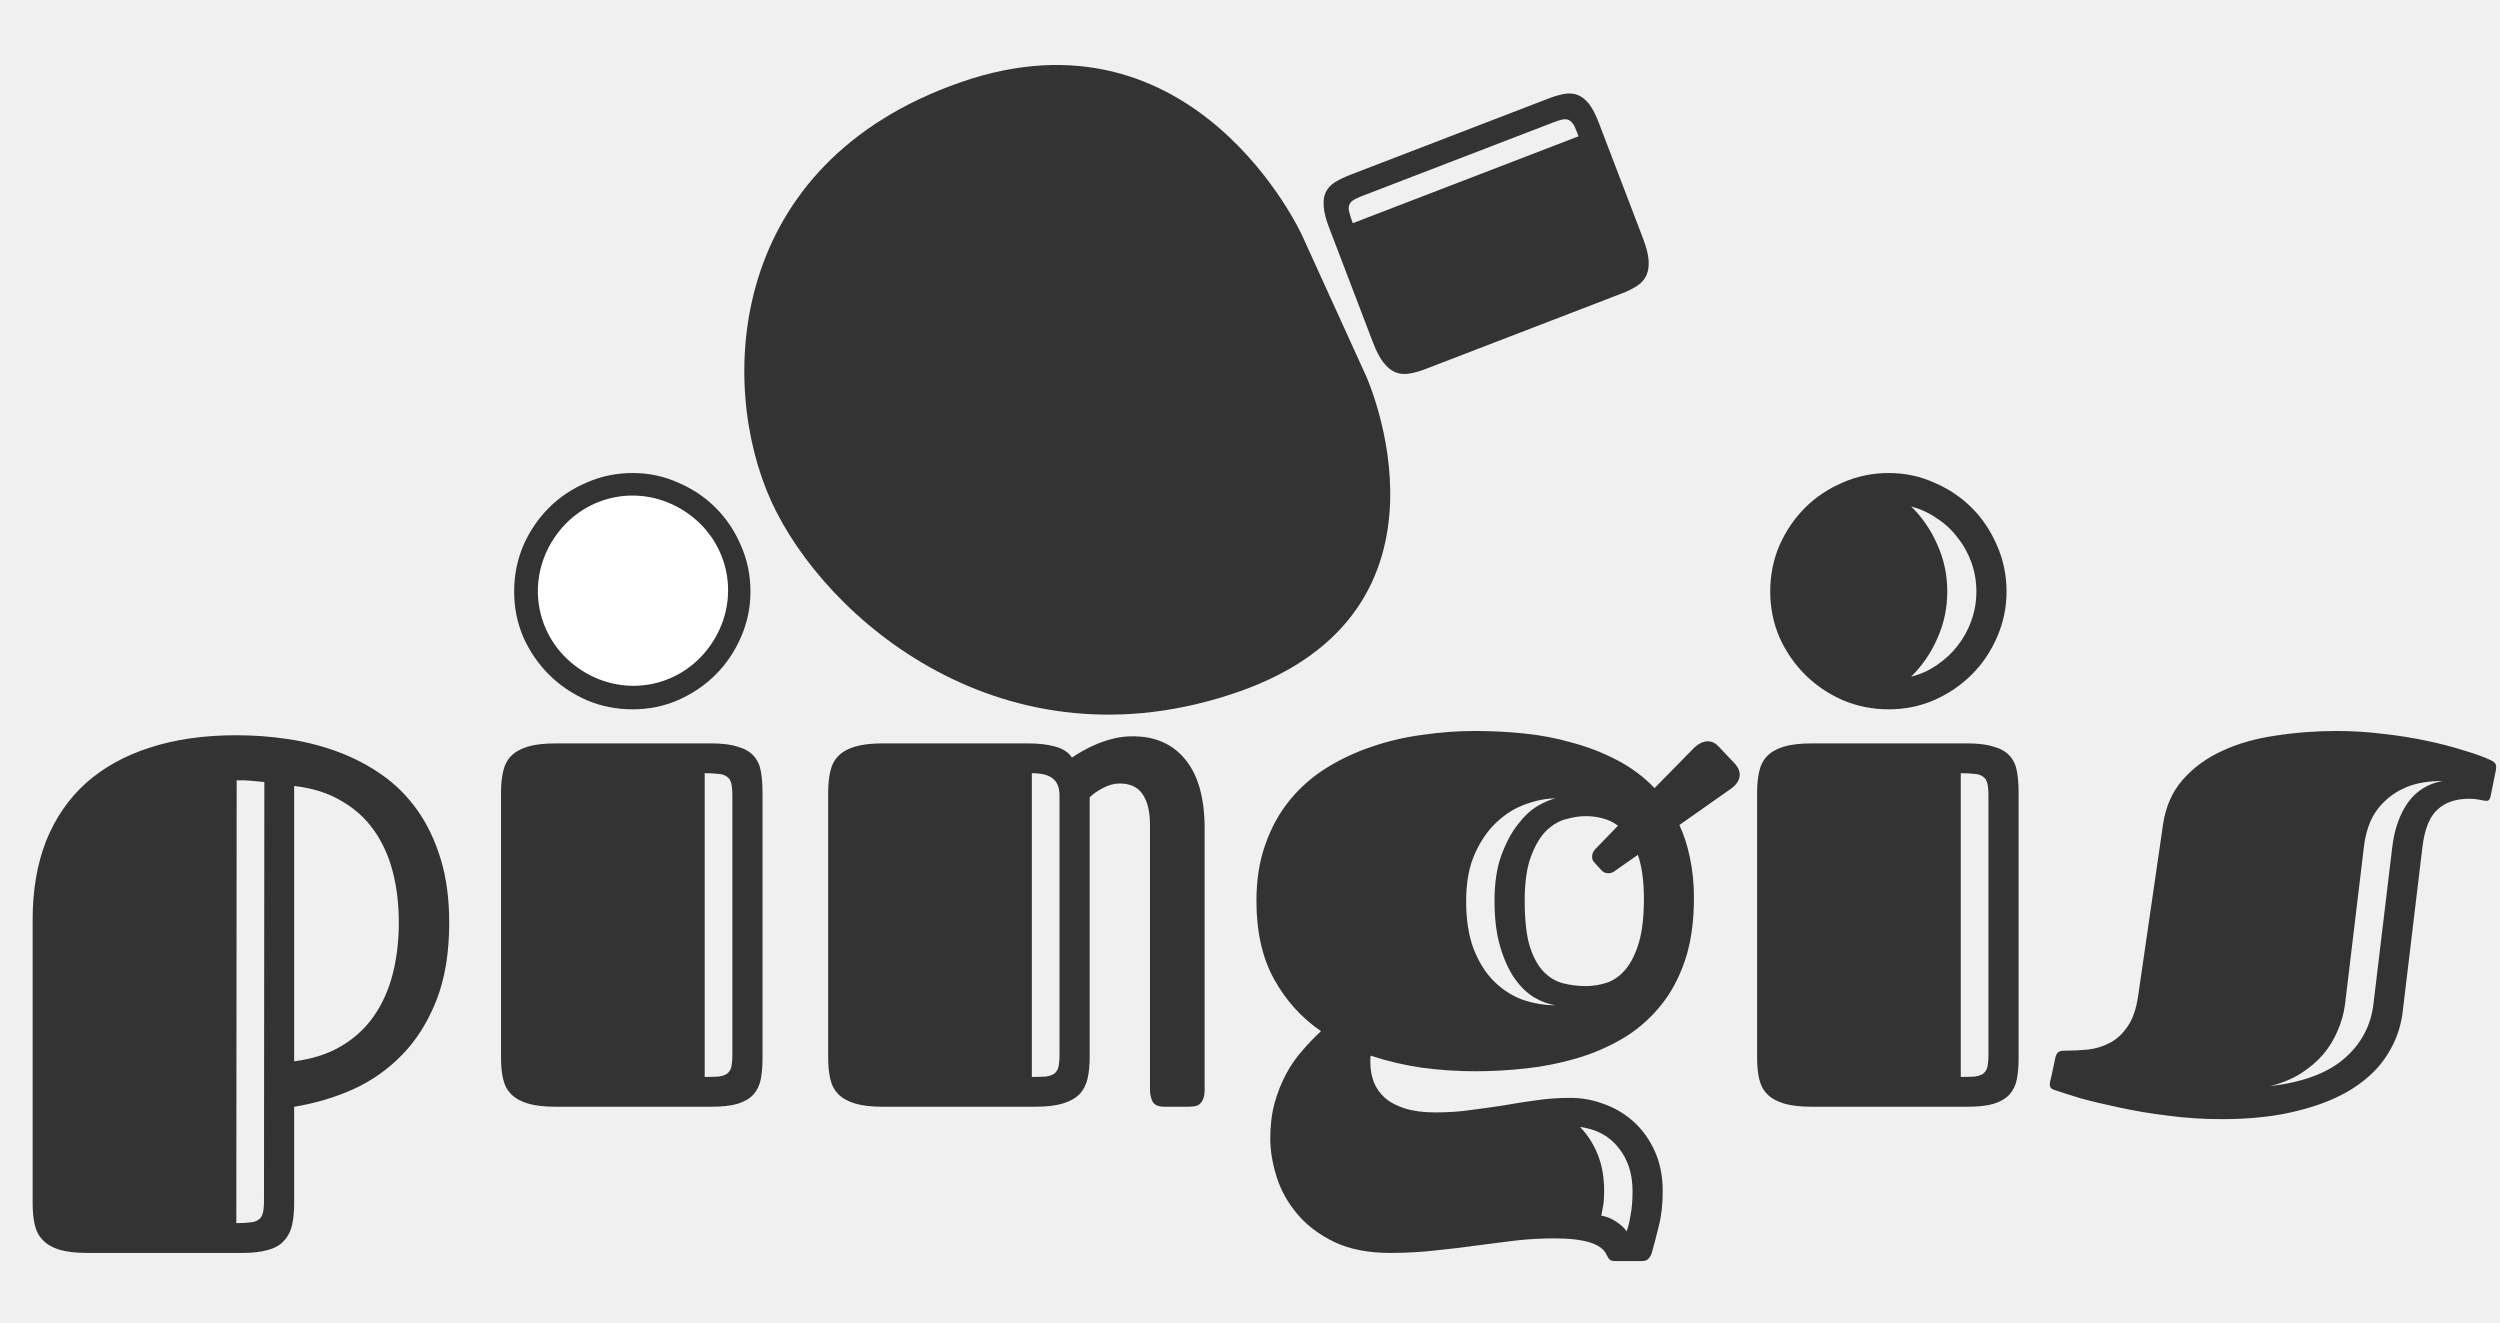
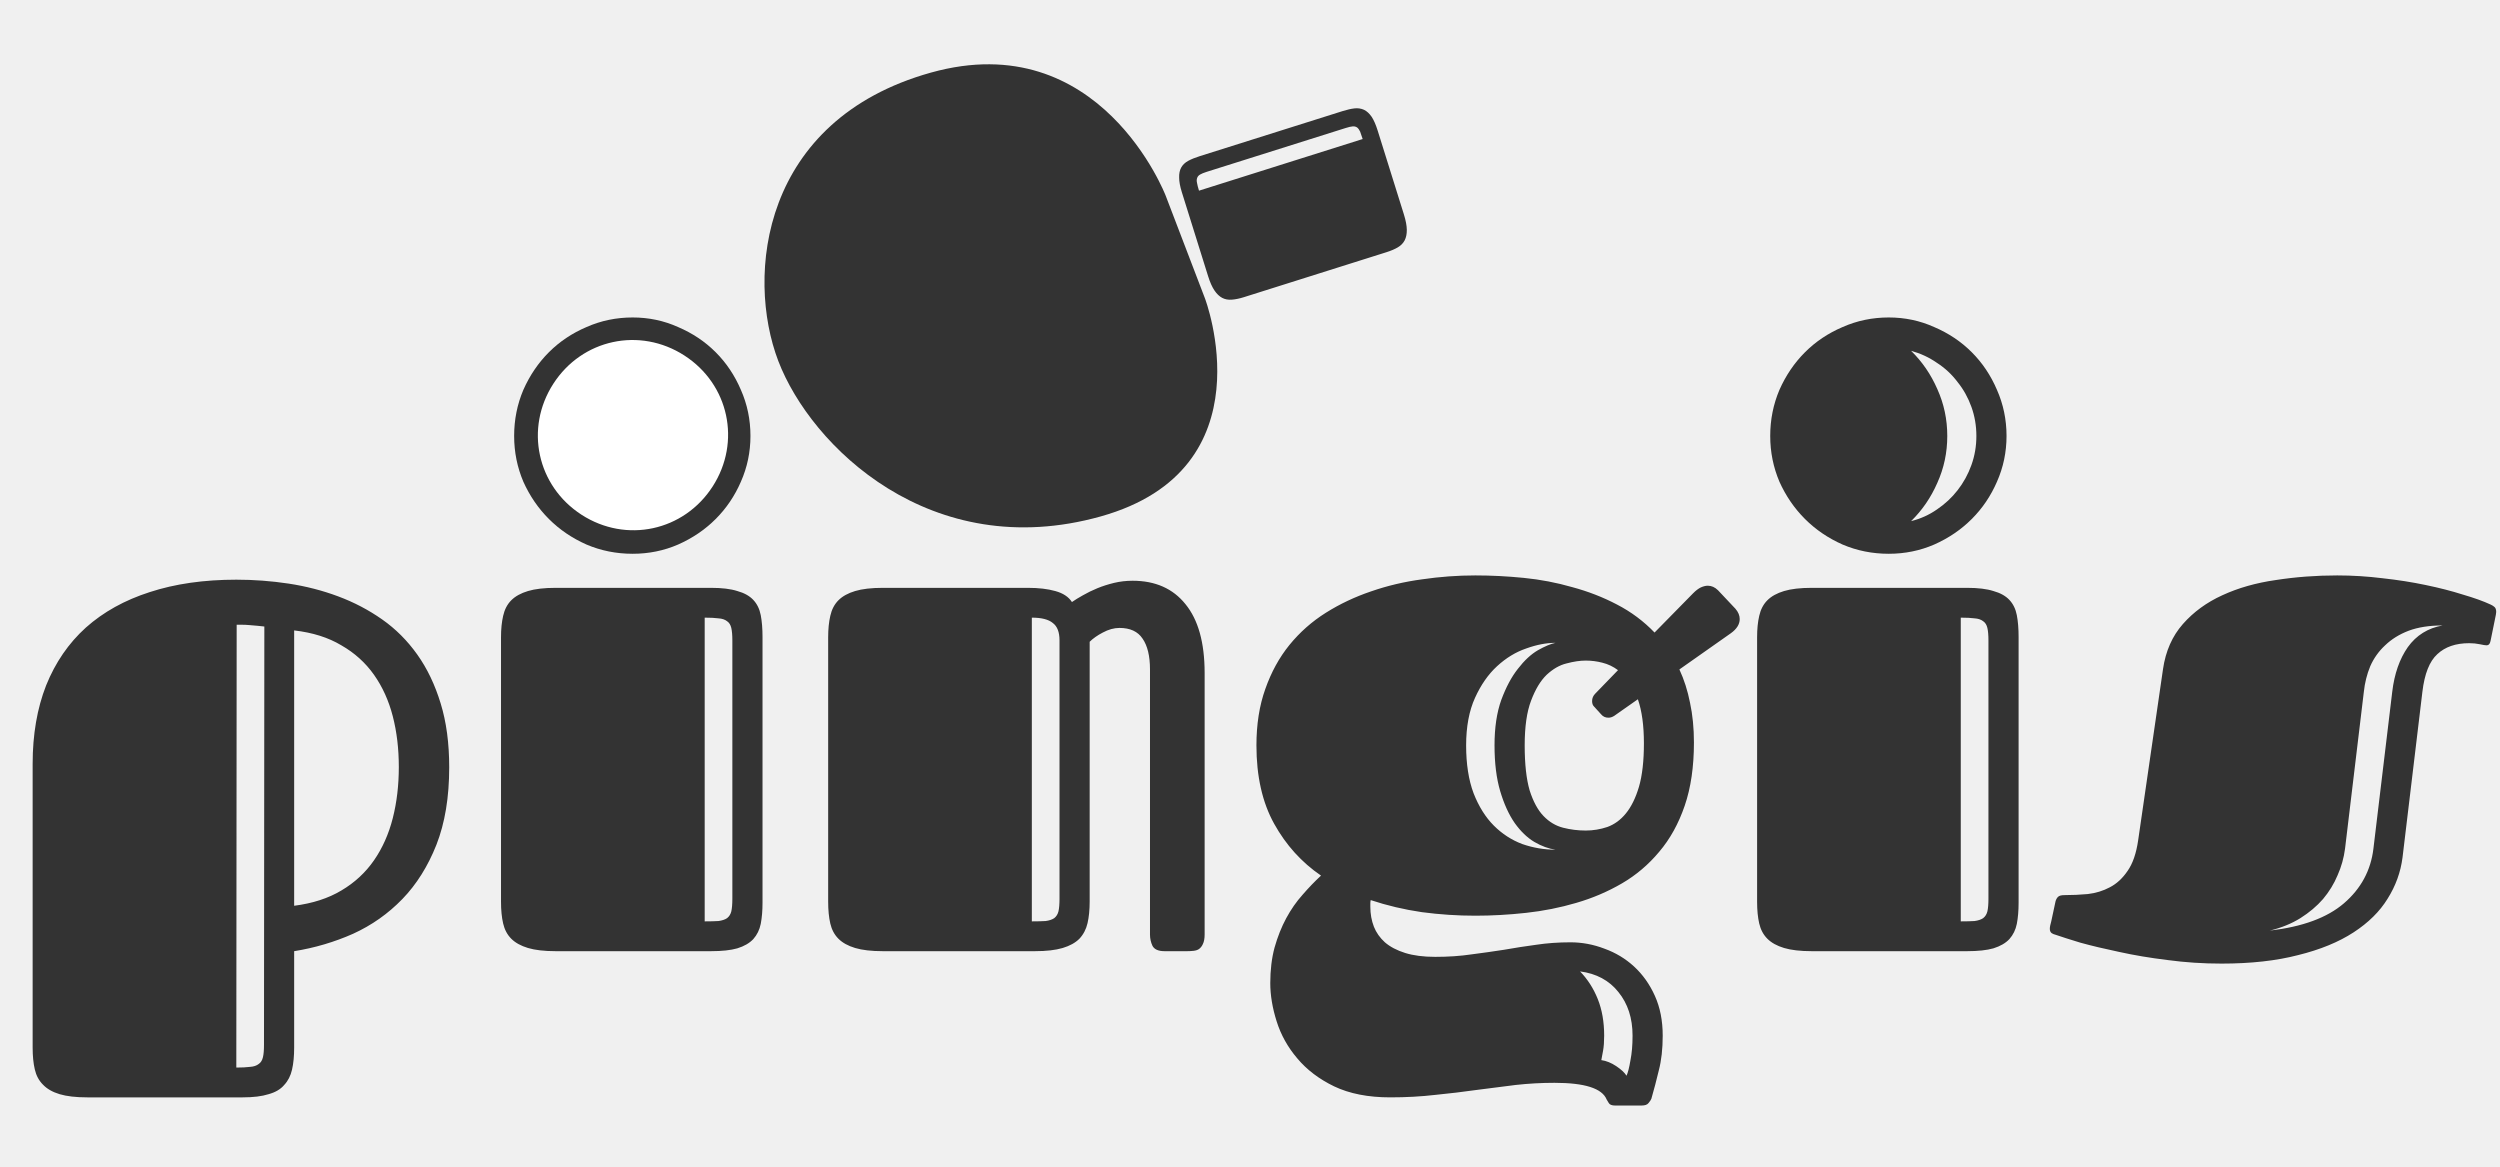
- <svg xmlns="http://www.w3.org/2000/svg" width="225" height="119" viewBox="0 0 225 119" fill="none">
-   <path d="M122.94 33.824L117.176 21.162C117.176 21.162 107.568 0.059 86.466 7.4C65.364 14.741 64.609 34.559 69.413 45.111C74.217 55.663 90.343 69.609 111.446 62.268C132.548 54.927 122.94 33.824 122.94 33.824Z" fill="#333333" />
-   <path d="M21.268 66.171C22.844 66.171 24.408 66.288 25.963 66.522C27.517 66.757 29.007 67.14 30.433 67.672C31.86 68.204 33.18 68.896 34.393 69.748C35.607 70.599 36.661 71.653 37.555 72.909C38.449 74.165 39.151 75.634 39.662 77.316C40.173 78.977 40.429 80.893 40.429 83.064C40.429 85.747 40.046 88.067 39.279 90.026C38.513 91.963 37.491 93.592 36.214 94.912C34.936 96.232 33.456 97.275 31.775 98.041C30.093 98.787 28.326 99.308 26.474 99.606V108.292C26.474 109.059 26.41 109.719 26.282 110.272C26.154 110.826 25.92 111.284 25.579 111.645C25.26 112.029 24.792 112.305 24.174 112.476C23.578 112.667 22.801 112.763 21.843 112.763H7.856C6.834 112.763 6.004 112.667 5.365 112.476C4.726 112.284 4.226 111.997 3.864 111.613C3.502 111.252 3.257 110.794 3.13 110.24C3.002 109.687 2.938 109.037 2.938 108.292V82.745C2.938 80.105 3.342 77.752 4.151 75.687C4.982 73.622 6.174 71.887 7.728 70.482C9.304 69.077 11.22 68.013 13.476 67.289C15.754 66.544 18.352 66.171 21.268 66.171ZM35.894 83.032C35.894 81.393 35.713 79.871 35.351 78.466C34.989 77.061 34.425 75.815 33.659 74.729C32.892 73.644 31.913 72.76 30.721 72.079C29.55 71.376 28.134 70.929 26.474 70.738V95.519C28.134 95.306 29.55 94.848 30.721 94.145C31.913 93.443 32.892 92.538 33.659 91.431C34.425 90.324 34.989 89.057 35.351 87.631C35.713 86.204 35.894 84.672 35.894 83.032ZM23.791 70.386C23.621 70.365 23.419 70.344 23.184 70.323C22.95 70.301 22.705 70.28 22.45 70.259C22.216 70.237 21.992 70.227 21.779 70.227C21.566 70.227 21.407 70.227 21.3 70.227L21.268 110.081C21.779 110.081 22.194 110.059 22.514 110.017C22.833 109.995 23.088 109.91 23.28 109.761C23.472 109.634 23.599 109.431 23.663 109.155C23.727 108.899 23.759 108.527 23.759 108.037L23.791 70.386ZM45.091 71.344C45.091 70.621 45.155 69.982 45.283 69.428C45.411 68.853 45.655 68.385 46.017 68.023C46.379 67.661 46.88 67.385 47.518 67.193C48.157 67.001 48.987 66.906 50.009 66.906H63.996C64.976 66.906 65.763 67.001 66.359 67.193C66.977 67.363 67.456 67.629 67.796 67.991C68.137 68.353 68.361 68.811 68.467 69.364C68.574 69.918 68.627 70.578 68.627 71.344V95.231C68.627 95.955 68.574 96.594 68.467 97.147C68.361 97.68 68.137 98.137 67.796 98.52C67.456 98.882 66.977 99.159 66.359 99.351C65.763 99.521 64.976 99.606 63.996 99.606H50.009C48.987 99.606 48.157 99.51 47.518 99.319C46.88 99.127 46.379 98.85 46.017 98.489C45.655 98.127 45.411 97.669 45.283 97.115C45.155 96.562 45.091 95.912 45.091 95.167V71.344ZM46.273 53.238C46.273 51.769 46.55 50.385 47.103 49.086C47.678 47.788 48.444 46.659 49.402 45.701C50.36 44.743 51.489 43.987 52.787 43.434C54.086 42.859 55.47 42.572 56.939 42.572C58.386 42.572 59.749 42.859 61.026 43.434C62.325 43.987 63.453 44.743 64.412 45.701C65.37 46.659 66.125 47.788 66.679 49.086C67.254 50.385 67.541 51.769 67.541 53.238C67.541 54.685 67.254 56.059 66.679 57.357C66.125 58.635 65.37 59.752 64.412 60.71C63.453 61.668 62.325 62.435 61.026 63.01C59.749 63.563 58.386 63.84 56.939 63.84C55.47 63.84 54.086 63.563 52.787 63.01C51.489 62.435 50.36 61.668 49.402 60.71C48.444 59.752 47.678 58.635 47.103 57.357C46.55 56.059 46.273 54.685 46.273 53.238ZM65.912 71.632C65.912 71.163 65.88 70.791 65.817 70.514C65.753 70.237 65.625 70.035 65.433 69.907C65.242 69.758 64.986 69.673 64.667 69.652C64.348 69.609 63.932 69.588 63.422 69.588V96.924C63.932 96.924 64.348 96.913 64.667 96.892C64.986 96.849 65.242 96.764 65.433 96.636C65.625 96.487 65.753 96.285 65.817 96.03C65.88 95.753 65.912 95.37 65.912 94.88V71.632ZM62.208 53.238C62.208 54.728 61.91 56.133 61.314 57.453C60.739 58.773 59.951 59.922 58.951 60.902C59.802 60.689 60.579 60.338 61.282 59.848C62.006 59.358 62.623 58.783 63.134 58.124C63.666 57.442 64.082 56.687 64.379 55.856C64.678 55.026 64.827 54.153 64.827 53.238C64.827 52.322 64.678 51.449 64.379 50.619C64.082 49.789 63.666 49.044 63.134 48.384C62.623 47.702 62.006 47.127 61.282 46.659C60.579 46.169 59.802 45.808 58.951 45.573C59.951 46.553 60.739 47.702 61.314 49.022C61.91 50.342 62.208 51.747 62.208 53.238ZM74.535 71.344C74.535 70.621 74.599 69.982 74.726 69.428C74.854 68.853 75.099 68.385 75.461 68.023C75.823 67.661 76.323 67.385 76.962 67.193C77.6 67.001 78.431 66.906 79.453 66.906H92.514C93.472 66.906 94.291 67.001 94.973 67.193C95.675 67.385 96.175 67.715 96.474 68.183C96.75 67.991 97.08 67.789 97.463 67.576C97.868 67.342 98.304 67.129 98.773 66.937C99.241 66.746 99.741 66.586 100.274 66.458C100.806 66.331 101.359 66.267 101.934 66.267C103.978 66.267 105.564 66.969 106.692 68.374C107.842 69.78 108.417 71.845 108.417 74.57V98.105C108.417 98.467 108.364 98.755 108.257 98.968C108.172 99.159 108.055 99.308 107.906 99.415C107.778 99.5 107.619 99.553 107.427 99.574C107.235 99.596 107.044 99.606 106.852 99.606H104.808C104.255 99.606 103.893 99.447 103.723 99.127C103.574 98.808 103.499 98.467 103.499 98.105V74.25C103.499 73.037 103.275 72.111 102.828 71.472C102.403 70.833 101.711 70.514 100.753 70.514C100.263 70.514 99.763 70.653 99.252 70.929C98.762 71.185 98.368 71.462 98.07 71.76V95.135C98.07 95.88 98.006 96.53 97.879 97.083C97.751 97.637 97.506 98.105 97.144 98.489C96.782 98.85 96.282 99.127 95.643 99.319C95.004 99.51 94.174 99.606 93.152 99.606H79.453C78.431 99.606 77.6 99.51 76.962 99.319C76.323 99.127 75.823 98.85 75.461 98.489C75.099 98.127 74.854 97.669 74.726 97.115C74.599 96.562 74.535 95.912 74.535 95.167V71.344ZM95.356 71.632C95.356 70.887 95.153 70.365 94.749 70.067C94.366 69.748 93.738 69.588 92.865 69.588V96.924C93.376 96.924 93.791 96.913 94.11 96.892C94.43 96.849 94.685 96.764 94.877 96.636C95.068 96.487 95.196 96.285 95.26 96.03C95.324 95.753 95.356 95.37 95.356 94.88V71.632ZM132.783 96.413C131.165 96.413 129.557 96.306 127.961 96.093C126.364 95.859 124.831 95.497 123.362 95.008C123.341 95.114 123.33 95.221 123.33 95.327C123.33 95.412 123.33 95.508 123.33 95.614C123.33 96.253 123.437 96.849 123.65 97.403C123.862 97.935 124.192 98.403 124.64 98.808C125.108 99.212 125.715 99.532 126.46 99.766C127.205 100 128.11 100.117 129.174 100.117C130.345 100.117 131.431 100.043 132.431 99.894C133.432 99.766 134.411 99.627 135.369 99.478C136.327 99.308 137.285 99.159 138.244 99.031C139.223 98.882 140.255 98.808 141.341 98.808C142.384 98.808 143.406 98.999 144.407 99.383C145.407 99.745 146.291 100.277 147.057 100.979C147.845 101.703 148.473 102.587 148.941 103.63C149.41 104.673 149.644 105.865 149.644 107.207C149.644 108.399 149.527 109.442 149.293 110.336C149.08 111.23 148.856 112.082 148.622 112.891C148.58 112.997 148.494 113.125 148.367 113.274C148.26 113.423 148.047 113.498 147.728 113.498H145.365C145.067 113.498 144.875 113.423 144.79 113.274C144.705 113.146 144.641 113.04 144.598 112.955C144.194 111.954 142.629 111.454 139.904 111.454C138.733 111.454 137.573 111.518 136.423 111.645C135.274 111.794 134.103 111.943 132.91 112.093C131.718 112.263 130.473 112.412 129.174 112.54C127.897 112.689 126.545 112.763 125.119 112.763C123.139 112.763 121.457 112.433 120.073 111.773C118.71 111.113 117.603 110.272 116.752 109.25C115.9 108.25 115.283 107.143 114.9 105.929C114.516 104.716 114.325 103.566 114.325 102.48C114.325 101.309 114.452 100.245 114.708 99.287C114.985 98.308 115.336 97.424 115.762 96.636C116.188 95.849 116.677 95.146 117.231 94.529C117.784 93.89 118.338 93.315 118.891 92.804C117.146 91.612 115.74 90.058 114.676 88.142C113.612 86.226 113.079 83.873 113.079 81.084C113.079 79.189 113.345 77.497 113.878 76.007C114.41 74.495 115.134 73.175 116.049 72.047C116.986 70.897 118.082 69.929 119.338 69.141C120.594 68.353 121.946 67.715 123.394 67.225C124.863 66.714 126.396 66.352 127.993 66.139C129.589 65.905 131.186 65.788 132.783 65.788C134.209 65.788 135.667 65.862 137.158 66.011C138.648 66.16 140.096 66.437 141.501 66.842C142.927 67.225 144.268 67.746 145.525 68.406C146.802 69.066 147.93 69.907 148.91 70.929L152.39 67.385C152.625 67.15 152.848 66.98 153.061 66.874C153.295 66.767 153.508 66.714 153.7 66.714C154.04 66.714 154.349 66.852 154.626 67.129L156.191 68.79C156.446 69.088 156.574 69.396 156.574 69.716C156.574 70.184 156.308 70.61 155.775 70.993L151.145 74.25C151.571 75.166 151.89 76.166 152.103 77.252C152.337 78.338 152.454 79.53 152.454 80.829C152.454 83 152.178 84.895 151.624 86.513C151.07 88.131 150.304 89.515 149.325 90.665C148.367 91.814 147.249 92.762 145.972 93.507C144.694 94.252 143.321 94.837 141.852 95.263C140.404 95.689 138.903 95.987 137.349 96.157C135.795 96.328 134.273 96.413 132.783 96.413ZM143.449 77.572C143.342 77.465 143.289 77.305 143.289 77.093C143.289 76.837 143.385 76.614 143.577 76.422L145.62 74.314C145.195 73.995 144.726 73.771 144.215 73.644C143.726 73.516 143.225 73.452 142.714 73.452C142.203 73.452 141.629 73.537 140.99 73.707C140.372 73.856 139.776 74.197 139.202 74.729C138.648 75.262 138.18 76.039 137.796 77.061C137.413 78.061 137.222 79.402 137.222 81.084C137.222 82.766 137.371 84.118 137.669 85.14C137.988 86.141 138.403 86.907 138.914 87.439C139.425 87.972 140.011 88.323 140.671 88.493C141.33 88.663 142.012 88.749 142.714 88.749C143.374 88.749 144.024 88.642 144.662 88.429C145.301 88.195 145.855 87.79 146.323 87.216C146.813 86.62 147.206 85.821 147.504 84.821C147.803 83.799 147.952 82.489 147.952 80.893C147.952 79.296 147.771 77.976 147.409 76.933L145.269 78.434C145.099 78.54 144.928 78.593 144.758 78.593C144.481 78.593 144.258 78.487 144.087 78.274L143.449 77.572ZM140 90.473C139.383 90.388 138.744 90.154 138.084 89.77C137.445 89.387 136.86 88.823 136.327 88.078C135.795 87.311 135.359 86.353 135.018 85.204C134.678 84.054 134.507 82.681 134.507 81.084C134.507 79.488 134.709 78.125 135.114 76.997C135.54 75.847 136.04 74.91 136.615 74.186C137.19 73.441 137.786 72.888 138.403 72.526C139.042 72.164 139.574 71.941 140 71.855C139.17 71.855 138.286 72.026 137.349 72.366C136.413 72.686 135.54 73.218 134.731 73.963C133.943 74.687 133.283 75.634 132.751 76.805C132.219 77.976 131.952 79.402 131.952 81.084C131.952 82.766 132.176 84.203 132.623 85.395C133.091 86.588 133.698 87.556 134.443 88.302C135.188 89.047 136.04 89.6 136.998 89.962C137.977 90.303 138.978 90.473 140 90.473ZM142.203 101.426C142.885 102.129 143.417 102.959 143.8 103.917C144.183 104.875 144.375 105.972 144.375 107.207C144.375 107.739 144.343 108.186 144.279 108.548C144.215 108.91 144.162 109.197 144.119 109.41C144.567 109.474 145.014 109.655 145.461 109.953C145.908 110.251 146.216 110.538 146.387 110.815C146.514 110.538 146.632 110.081 146.738 109.442C146.866 108.803 146.93 108.058 146.93 107.207C146.93 105.631 146.504 104.322 145.652 103.279C144.822 102.235 143.672 101.618 142.203 101.426ZM158.139 71.344C158.139 70.621 158.202 69.982 158.33 69.428C158.458 68.853 158.703 68.385 159.065 68.023C159.427 67.661 159.927 67.385 160.566 67.193C161.204 67.001 162.035 66.906 163.056 66.906H177.044C178.023 66.906 178.811 67.001 179.407 67.193C180.024 67.363 180.503 67.629 180.844 67.991C181.184 68.353 181.408 68.811 181.514 69.364C181.621 69.918 181.674 70.578 181.674 71.344V95.231C181.674 95.955 181.621 96.594 181.514 97.147C181.408 97.68 181.184 98.137 180.844 98.52C180.503 98.882 180.024 99.159 179.407 99.351C178.811 99.521 178.023 99.606 177.044 99.606H163.056C162.035 99.606 161.204 99.51 160.566 99.319C159.927 99.127 159.427 98.85 159.065 98.489C158.703 98.127 158.458 97.669 158.33 97.115C158.202 96.562 158.139 95.912 158.139 95.167V71.344ZM159.32 53.238C159.32 51.769 159.597 50.385 160.15 49.086C160.725 47.788 161.492 46.659 162.45 45.701C163.408 44.743 164.536 43.987 165.835 43.434C167.133 42.859 168.517 42.572 169.986 42.572C171.434 42.572 172.796 42.859 174.074 43.434C175.372 43.987 176.501 44.743 177.459 45.701C178.417 46.659 179.173 47.788 179.726 49.086C180.301 50.385 180.588 51.769 180.588 53.238C180.588 54.685 180.301 56.059 179.726 57.357C179.173 58.635 178.417 59.752 177.459 60.71C176.501 61.668 175.372 62.435 174.074 63.01C172.796 63.563 171.434 63.84 169.986 63.84C168.517 63.84 167.133 63.563 165.835 63.01C164.536 62.435 163.408 61.668 162.45 60.71C161.492 59.752 160.725 58.635 160.15 57.357C159.597 56.059 159.32 54.685 159.32 53.238ZM178.96 71.632C178.96 71.163 178.928 70.791 178.864 70.514C178.8 70.237 178.672 70.035 178.481 69.907C178.289 69.758 178.034 69.673 177.714 69.652C177.395 69.609 176.98 69.588 176.469 69.588V96.924C176.98 96.924 177.395 96.913 177.714 96.892C178.034 96.849 178.289 96.764 178.481 96.636C178.672 96.487 178.8 96.285 178.864 96.03C178.928 95.753 178.96 95.37 178.96 94.88V71.632ZM175.255 53.238C175.255 54.728 174.957 56.133 174.361 57.453C173.786 58.773 172.999 59.922 171.998 60.902C172.85 60.689 173.627 60.338 174.329 59.848C175.053 59.358 175.67 58.783 176.181 58.124C176.714 57.442 177.129 56.687 177.427 55.856C177.725 55.026 177.874 54.153 177.874 53.238C177.874 52.322 177.725 51.449 177.427 50.619C177.129 49.789 176.714 49.044 176.181 48.384C175.67 47.702 175.053 47.127 174.329 46.659C173.627 46.169 172.85 45.808 171.998 45.573C172.999 46.553 173.786 47.702 174.361 49.022C174.957 50.342 175.255 51.747 175.255 53.238ZM210.351 65.788C211.714 65.788 213.076 65.873 214.439 66.043C215.801 66.192 217.089 66.394 218.303 66.65C219.538 66.906 220.655 67.193 221.656 67.512C222.678 67.81 223.508 68.108 224.147 68.406C224.253 68.449 224.36 68.513 224.466 68.598C224.594 68.683 224.658 68.843 224.658 69.077C224.658 69.141 224.647 69.226 224.626 69.332C224.604 69.439 224.583 69.545 224.562 69.652L224.179 71.536C224.136 71.791 224.072 71.951 223.987 72.015C223.923 72.058 223.859 72.079 223.795 72.079C223.689 72.079 223.487 72.047 223.189 71.983C222.891 71.919 222.571 71.887 222.231 71.887C221.017 71.887 220.059 72.217 219.357 72.877C218.654 73.516 218.207 74.644 218.015 76.262L216.227 91.176C216.057 92.496 215.61 93.73 214.886 94.88C214.183 96.03 213.161 97.041 211.82 97.914C210.479 98.787 208.818 99.468 206.838 99.957C204.88 100.468 202.58 100.724 199.941 100.724C198.28 100.724 196.662 100.617 195.087 100.405C193.511 100.213 192.053 99.968 190.712 99.67C189.392 99.393 188.231 99.117 187.231 98.84C186.251 98.542 185.517 98.308 185.027 98.137C184.857 98.095 184.729 98.041 184.644 97.978C184.538 97.892 184.484 97.765 184.484 97.594C184.484 97.509 184.495 97.413 184.516 97.307C184.538 97.201 184.57 97.073 184.612 96.924L184.995 95.135C185.038 94.965 185.112 94.827 185.219 94.72C185.325 94.614 185.517 94.561 185.794 94.561C186.496 94.561 187.199 94.529 187.901 94.465C188.625 94.38 189.285 94.177 189.881 93.858C190.499 93.539 191.031 93.049 191.478 92.389C191.946 91.729 192.266 90.803 192.436 89.611L194.671 74.218C194.906 72.6 195.502 71.249 196.46 70.163C197.418 69.077 198.599 68.215 200.004 67.576C201.431 66.916 203.038 66.458 204.826 66.203C206.615 65.926 208.456 65.788 210.351 65.788ZM204.284 97.754C207.222 97.413 209.446 96.594 210.958 95.295C212.491 93.975 213.374 92.336 213.608 90.377L215.301 76.262C215.493 74.644 215.961 73.303 216.706 72.239C217.472 71.174 218.516 70.525 219.836 70.29C218.643 70.29 217.621 70.45 216.77 70.769C215.94 71.089 215.237 71.525 214.662 72.079C214.087 72.611 213.64 73.239 213.321 73.963C213.023 74.687 212.831 75.453 212.746 76.262L211.054 90.377C210.947 91.207 210.724 92.006 210.383 92.772C210.064 93.539 209.627 94.252 209.074 94.912C208.52 95.55 207.839 96.125 207.03 96.636C206.242 97.126 205.327 97.499 204.284 97.754Z" fill="#333333" />
-   <path d="M128.27 33.222C127.732 33.429 127.239 33.565 126.791 33.628C126.327 33.697 125.91 33.649 125.538 33.483C125.166 33.318 124.818 33.025 124.494 32.604C124.17 32.184 123.863 31.594 123.572 30.833L119.596 20.427C119.317 19.698 119.165 19.085 119.138 18.587C119.089 18.079 119.15 17.646 119.322 17.289C119.495 16.932 119.771 16.635 120.152 16.397C120.534 16.16 121.009 15.931 121.579 15.712L139.334 8.878C139.872 8.671 140.361 8.528 140.803 8.448C141.229 8.375 141.633 8.411 142.014 8.554C142.38 8.704 142.722 8.981 143.04 9.386C143.336 9.781 143.623 10.342 143.902 11.071L147.878 21.477C148.169 22.238 148.334 22.883 148.373 23.413C148.412 23.943 148.348 24.394 148.182 24.767C148.016 25.14 147.746 25.453 147.37 25.706C146.995 25.96 146.531 26.193 145.977 26.406L128.27 33.222ZM114.475 37.524C113.383 37.944 112.276 38.134 111.153 38.094C110.025 38.038 108.968 37.79 107.984 37.352C106.999 36.913 106.117 36.29 105.336 35.482C104.54 34.68 103.933 33.733 103.515 32.64C103.103 31.563 102.93 30.467 102.994 29.352C103.036 28.228 103.277 27.172 103.717 26.185C104.157 25.198 104.78 24.313 105.588 23.53C106.39 22.73 107.337 22.121 108.429 21.7C109.505 21.286 110.607 21.107 111.736 21.163C112.843 21.21 113.888 21.452 114.873 21.891C115.857 22.329 116.748 22.95 117.544 23.751C118.319 24.543 118.912 25.478 119.323 26.555C119.741 27.648 119.929 28.756 119.887 29.881C119.828 31.012 119.58 32.07 119.14 33.057C118.7 34.044 118.087 34.934 117.301 35.727C116.493 36.511 115.551 37.109 114.475 37.524ZM122.564 17.649C122.216 17.783 121.948 17.914 121.761 18.04C121.573 18.167 121.459 18.32 121.418 18.499C121.362 18.684 121.372 18.899 121.446 19.142C121.506 19.392 121.608 19.707 121.753 20.087L142.071 12.266C141.926 11.886 141.8 11.58 141.694 11.349C141.571 11.123 141.435 10.958 141.286 10.852C141.121 10.752 140.934 10.714 140.726 10.74C140.502 10.772 140.208 10.858 139.844 10.998L122.564 17.649ZM109.945 25.668C111.053 25.242 112.182 25.061 113.332 25.127C114.477 25.177 115.555 25.434 116.568 25.899C116.167 25.326 115.685 24.848 115.122 24.466C114.552 24.067 113.949 23.773 113.313 23.581C112.656 23.38 111.976 23.288 111.274 23.303C110.572 23.319 109.881 23.458 109.201 23.72C108.52 23.982 107.914 24.342 107.381 24.802C106.849 25.261 106.413 25.783 106.074 26.368C105.713 26.943 105.461 27.567 105.319 28.239C105.154 28.902 105.106 29.584 105.174 30.284C105.618 29.26 106.248 28.345 107.066 27.539C107.878 26.718 108.837 26.094 109.945 25.668Z" fill="#333333" />
-   <path d="M64.136 57.787C61.546 61.801 56.357 62.92 52.343 60.33C48.329 57.74 47.21 52.551 49.8 48.537C52.39 44.523 57.579 43.404 61.593 45.994C65.607 48.584 66.726 53.773 64.136 57.787Z" fill="white" />
+ <svg xmlns="http://www.w3.org/2000/svg" width="225" height="105" viewBox="0 0 225 105" fill="none">
+   <path d="M21.268 52.171C22.844 52.171 24.408 52.288 25.963 52.522C27.517 52.757 29.007 53.14 30.433 53.672C31.86 54.204 33.18 54.896 34.393 55.748C35.607 56.599 36.661 57.653 37.555 58.909C38.449 60.165 39.151 61.634 39.662 63.316C40.173 64.977 40.429 66.893 40.429 69.064C40.429 71.747 40.046 74.067 39.279 76.026C38.513 77.963 37.491 79.592 36.214 80.912C34.936 82.232 33.456 83.275 31.775 84.041C30.093 84.787 28.326 85.308 26.474 85.606V94.292C26.474 95.059 26.41 95.719 26.282 96.272C26.154 96.826 25.92 97.284 25.579 97.645C25.26 98.029 24.792 98.305 24.174 98.476C23.578 98.667 22.801 98.763 21.843 98.763H7.856C6.834 98.763 6.004 98.667 5.365 98.476C4.726 98.284 4.226 97.997 3.864 97.614C3.502 97.252 3.257 96.794 3.13 96.24C3.002 95.687 2.938 95.037 2.938 94.292V68.745C2.938 66.105 3.342 63.752 4.151 61.687C4.982 59.622 6.174 57.887 7.728 56.482C9.304 55.077 11.22 54.013 13.476 53.289C15.754 52.544 18.352 52.171 21.268 52.171ZM35.894 69.032C35.894 67.393 35.713 65.871 35.351 64.466C34.989 63.061 34.425 61.815 33.659 60.729C32.892 59.644 31.913 58.76 30.721 58.079C29.55 57.376 28.134 56.929 26.474 56.738V81.519C28.134 81.306 29.55 80.848 30.721 80.145C31.913 79.443 32.892 78.538 33.659 77.431C34.425 76.324 34.989 75.057 35.351 73.631C35.713 72.204 35.894 70.672 35.894 69.032ZM23.791 56.386C23.621 56.365 23.419 56.344 23.184 56.322C22.95 56.301 22.705 56.28 22.45 56.259C22.216 56.237 21.992 56.227 21.779 56.227C21.566 56.227 21.407 56.227 21.3 56.227L21.268 96.081C21.779 96.081 22.194 96.059 22.514 96.017C22.833 95.996 23.088 95.91 23.28 95.761C23.472 95.634 23.599 95.431 23.663 95.155C23.727 94.899 23.759 94.526 23.759 94.037L23.791 56.386ZM45.091 57.344C45.091 56.62 45.155 55.982 45.283 55.428C45.411 54.853 45.655 54.385 46.017 54.023C46.379 53.661 46.88 53.385 47.518 53.193C48.157 53.001 48.987 52.906 50.009 52.906H63.996C64.976 52.906 65.763 53.001 66.359 53.193C66.977 53.363 67.456 53.629 67.796 53.991C68.137 54.353 68.361 54.811 68.467 55.364C68.574 55.918 68.627 56.578 68.627 57.344V81.231C68.627 81.955 68.574 82.594 68.467 83.147C68.361 83.68 68.137 84.137 67.796 84.52C67.456 84.882 66.977 85.159 66.359 85.351C65.763 85.521 64.976 85.606 63.996 85.606H50.009C48.987 85.606 48.157 85.51 47.518 85.319C46.88 85.127 46.379 84.85 46.017 84.489C45.655 84.127 45.411 83.669 45.283 83.115C45.155 82.562 45.091 81.912 45.091 81.167V57.344ZM46.273 39.238C46.273 37.769 46.55 36.385 47.103 35.086C47.678 33.788 48.444 32.659 49.402 31.701C50.36 30.743 51.489 29.987 52.787 29.434C54.086 28.859 55.47 28.572 56.939 28.572C58.386 28.572 59.749 28.859 61.026 29.434C62.325 29.987 63.453 30.743 64.412 31.701C65.37 32.659 66.125 33.788 66.679 35.086C67.254 36.385 67.541 37.769 67.541 39.238C67.541 40.685 67.254 42.059 66.679 43.357C66.125 44.635 65.37 45.752 64.412 46.71C63.453 47.668 62.325 48.435 61.026 49.01C59.749 49.563 58.386 49.84 56.939 49.84C55.47 49.84 54.086 49.563 52.787 49.01C51.489 48.435 50.36 47.668 49.402 46.71C48.444 45.752 47.678 44.635 47.103 43.357C46.55 42.059 46.273 40.685 46.273 39.238ZM65.912 57.632C65.912 57.163 65.88 56.791 65.817 56.514C65.753 56.237 65.625 56.035 65.433 55.907C65.242 55.758 64.986 55.673 64.667 55.652C64.348 55.609 63.932 55.588 63.422 55.588V82.924C63.932 82.924 64.348 82.913 64.667 82.892C64.986 82.849 65.242 82.764 65.433 82.636C65.625 82.487 65.753 82.285 65.817 82.03C65.88 81.753 65.912 81.37 65.912 80.88V57.632ZM62.208 39.238C62.208 40.728 61.91 42.133 61.314 43.453C60.739 44.773 59.951 45.922 58.951 46.902C59.802 46.689 60.579 46.338 61.282 45.848C62.006 45.358 62.623 44.783 63.134 44.124C63.666 43.442 64.082 42.687 64.379 41.856C64.678 41.026 64.827 40.153 64.827 39.238C64.827 38.322 64.678 37.449 64.379 36.619C64.082 35.789 63.666 35.044 63.134 34.384C62.623 33.702 62.006 33.127 61.282 32.659C60.579 32.169 59.802 31.808 58.951 31.573C59.951 32.553 60.739 33.702 61.314 35.022C61.91 36.342 62.208 37.747 62.208 39.238ZM74.535 57.344C74.535 56.62 74.599 55.982 74.726 55.428C74.854 54.853 75.099 54.385 75.461 54.023C75.823 53.661 76.323 53.385 76.962 53.193C77.6 53.001 78.431 52.906 79.453 52.906H92.514C93.472 52.906 94.291 53.001 94.973 53.193C95.675 53.385 96.175 53.715 96.474 54.183C96.75 53.991 97.08 53.789 97.463 53.576C97.868 53.342 98.304 53.129 98.773 52.937C99.241 52.746 99.741 52.586 100.274 52.458C100.806 52.331 101.359 52.267 101.934 52.267C103.978 52.267 105.564 52.969 106.692 54.374C107.842 55.78 108.417 57.845 108.417 60.57V84.105C108.417 84.467 108.364 84.755 108.257 84.968C108.172 85.159 108.055 85.308 107.906 85.415C107.778 85.5 107.619 85.553 107.427 85.574C107.235 85.596 107.044 85.606 106.852 85.606H104.808C104.255 85.606 103.893 85.447 103.723 85.127C103.574 84.808 103.499 84.467 103.499 84.105V60.25C103.499 59.037 103.275 58.111 102.828 57.472C102.403 56.833 101.711 56.514 100.753 56.514C100.263 56.514 99.763 56.653 99.252 56.929C98.762 57.185 98.368 57.462 98.07 57.76V81.135C98.07 81.88 98.006 82.53 97.879 83.083C97.751 83.637 97.506 84.105 97.144 84.489C96.782 84.85 96.282 85.127 95.643 85.319C95.004 85.51 94.174 85.606 93.152 85.606H79.453C78.431 85.606 77.6 85.51 76.962 85.319C76.323 85.127 75.823 84.85 75.461 84.489C75.099 84.127 74.854 83.669 74.726 83.115C74.599 82.562 74.535 81.912 74.535 81.167V57.344ZM95.356 57.632C95.356 56.887 95.153 56.365 94.749 56.067C94.366 55.748 93.738 55.588 92.865 55.588V82.924C93.376 82.924 93.791 82.913 94.11 82.892C94.43 82.849 94.685 82.764 94.877 82.636C95.068 82.487 95.196 82.285 95.26 82.03C95.324 81.753 95.356 81.37 95.356 80.88V57.632ZM132.783 82.413C131.165 82.413 129.557 82.306 127.961 82.093C126.364 81.859 124.831 81.497 123.362 81.008C123.341 81.114 123.33 81.221 123.33 81.327C123.33 81.412 123.33 81.508 123.33 81.614C123.33 82.253 123.437 82.849 123.65 83.403C123.862 83.935 124.192 84.403 124.64 84.808C125.108 85.212 125.715 85.532 126.46 85.766C127.205 86 128.11 86.117 129.174 86.117C130.345 86.117 131.431 86.043 132.431 85.894C133.432 85.766 134.411 85.627 135.369 85.478C136.327 85.308 137.285 85.159 138.244 85.031C139.223 84.882 140.255 84.808 141.341 84.808C142.384 84.808 143.406 84.999 144.407 85.383C145.407 85.745 146.291 86.277 147.057 86.979C147.845 87.703 148.473 88.587 148.941 89.63C149.41 90.673 149.644 91.865 149.644 93.207C149.644 94.399 149.527 95.442 149.293 96.336C149.08 97.23 148.856 98.082 148.622 98.891C148.58 98.997 148.494 99.125 148.367 99.274C148.26 99.423 148.047 99.498 147.728 99.498H145.365C145.067 99.498 144.875 99.423 144.79 99.274C144.705 99.146 144.641 99.04 144.598 98.955C144.194 97.954 142.629 97.454 139.904 97.454C138.733 97.454 137.573 97.518 136.423 97.645C135.274 97.794 134.103 97.944 132.91 98.093C131.718 98.263 130.473 98.412 129.174 98.54C127.897 98.689 126.545 98.763 125.119 98.763C123.139 98.763 121.457 98.433 120.073 97.773C118.71 97.113 117.603 96.272 116.752 95.25C115.9 94.25 115.283 93.143 114.9 91.929C114.516 90.716 114.325 89.566 114.325 88.48C114.325 87.309 114.452 86.245 114.708 85.287C114.985 84.308 115.336 83.424 115.762 82.636C116.188 81.849 116.677 81.146 117.231 80.529C117.784 79.89 118.338 79.315 118.891 78.804C117.146 77.612 115.74 76.058 114.676 74.142C113.612 72.226 113.079 69.873 113.079 67.084C113.079 65.189 113.345 63.497 113.878 62.007C114.41 60.495 115.134 59.175 116.049 58.047C116.986 56.897 118.082 55.929 119.338 55.141C120.594 54.353 121.946 53.715 123.394 53.225C124.863 52.714 126.396 52.352 127.993 52.139C129.589 51.905 131.186 51.788 132.783 51.788C134.209 51.788 135.667 51.862 137.158 52.011C138.648 52.16 140.096 52.437 141.501 52.842C142.927 53.225 144.268 53.746 145.525 54.406C146.802 55.066 147.93 55.907 148.91 56.929L152.39 53.385C152.625 53.15 152.848 52.98 153.061 52.874C153.295 52.767 153.508 52.714 153.7 52.714C154.04 52.714 154.349 52.852 154.626 53.129L156.191 54.79C156.446 55.088 156.574 55.396 156.574 55.716C156.574 56.184 156.308 56.61 155.775 56.993L151.145 60.25C151.571 61.166 151.89 62.166 152.103 63.252C152.337 64.338 152.454 65.53 152.454 66.829C152.454 69 152.178 70.895 151.624 72.513C151.07 74.131 150.304 75.515 149.325 76.665C148.367 77.814 147.249 78.762 145.972 79.507C144.694 80.252 143.321 80.837 141.852 81.263C140.404 81.689 138.903 81.987 137.349 82.157C135.795 82.328 134.273 82.413 132.783 82.413ZM143.449 63.572C143.342 63.465 143.289 63.305 143.289 63.093C143.289 62.837 143.385 62.614 143.577 62.422L145.62 60.314C145.195 59.995 144.726 59.771 144.215 59.644C143.726 59.516 143.225 59.452 142.714 59.452C142.203 59.452 141.629 59.537 140.99 59.708C140.372 59.856 139.776 60.197 139.202 60.729C138.648 61.262 138.18 62.039 137.796 63.061C137.413 64.061 137.222 65.402 137.222 67.084C137.222 68.766 137.371 70.118 137.669 71.14C137.988 72.141 138.403 72.907 138.914 73.439C139.425 73.972 140.011 74.323 140.671 74.493C141.33 74.663 142.012 74.749 142.714 74.749C143.374 74.749 144.024 74.642 144.662 74.429C145.301 74.195 145.855 73.79 146.323 73.216C146.813 72.62 147.206 71.821 147.504 70.821C147.803 69.799 147.952 68.489 147.952 66.893C147.952 65.296 147.771 63.976 147.409 62.933L145.269 64.434C145.099 64.54 144.928 64.593 144.758 64.593C144.481 64.593 144.258 64.487 144.087 64.274L143.449 63.572ZM140 76.473C139.383 76.388 138.744 76.154 138.084 75.77C137.445 75.387 136.86 74.823 136.327 74.078C135.795 73.311 135.359 72.353 135.018 71.204C134.678 70.054 134.507 68.681 134.507 67.084C134.507 65.488 134.709 64.125 135.114 62.997C135.54 61.847 136.04 60.91 136.615 60.187C137.19 59.441 137.786 58.888 138.403 58.526C139.042 58.164 139.574 57.941 140 57.855C139.17 57.855 138.286 58.026 137.349 58.366C136.413 58.686 135.54 59.218 134.731 59.963C133.943 60.687 133.283 61.634 132.751 62.805C132.219 63.976 131.952 65.402 131.952 67.084C131.952 68.766 132.176 70.203 132.623 71.395C133.091 72.588 133.698 73.556 134.443 74.302C135.188 75.047 136.04 75.6 136.998 75.962C137.977 76.303 138.978 76.473 140 76.473ZM142.203 87.427C142.885 88.129 143.417 88.959 143.8 89.917C144.183 90.875 144.375 91.972 144.375 93.207C144.375 93.739 144.343 94.186 144.279 94.548C144.215 94.91 144.162 95.197 144.119 95.41C144.567 95.474 145.014 95.655 145.461 95.953C145.908 96.251 146.216 96.538 146.387 96.815C146.514 96.538 146.632 96.081 146.738 95.442C146.866 94.803 146.93 94.058 146.93 93.207C146.93 91.631 146.504 90.322 145.652 89.279C144.822 88.236 143.672 87.618 142.203 87.427ZM158.139 57.344C158.139 56.62 158.202 55.982 158.33 55.428C158.458 54.853 158.703 54.385 159.065 54.023C159.427 53.661 159.927 53.385 160.566 53.193C161.204 53.001 162.035 52.906 163.056 52.906H177.044C178.023 52.906 178.811 53.001 179.407 53.193C180.024 53.363 180.503 53.629 180.844 53.991C181.184 54.353 181.408 54.811 181.514 55.364C181.621 55.918 181.674 56.578 181.674 57.344V81.231C181.674 81.955 181.621 82.594 181.514 83.147C181.408 83.68 181.184 84.137 180.844 84.52C180.503 84.882 180.024 85.159 179.407 85.351C178.811 85.521 178.023 85.606 177.044 85.606H163.056C162.035 85.606 161.204 85.51 160.566 85.319C159.927 85.127 159.427 84.85 159.065 84.489C158.703 84.127 158.458 83.669 158.33 83.115C158.202 82.562 158.139 81.912 158.139 81.167V57.344ZM159.32 39.238C159.32 37.769 159.597 36.385 160.15 35.086C160.725 33.788 161.492 32.659 162.45 31.701C163.408 30.743 164.536 29.987 165.835 29.434C167.133 28.859 168.517 28.572 169.986 28.572C171.434 28.572 172.796 28.859 174.074 29.434C175.372 29.987 176.501 30.743 177.459 31.701C178.417 32.659 179.173 33.788 179.726 35.086C180.301 36.385 180.588 37.769 180.588 39.238C180.588 40.685 180.301 42.059 179.726 43.357C179.173 44.635 178.417 45.752 177.459 46.71C176.501 47.668 175.372 48.435 174.074 49.01C172.796 49.563 171.434 49.84 169.986 49.84C168.517 49.84 167.133 49.563 165.835 49.01C164.536 48.435 163.408 47.668 162.45 46.71C161.492 45.752 160.725 44.635 160.15 43.357C159.597 42.059 159.32 40.685 159.32 39.238ZM178.96 57.632C178.96 57.163 178.928 56.791 178.864 56.514C178.8 56.237 178.672 56.035 178.481 55.907C178.289 55.758 178.034 55.673 177.714 55.652C177.395 55.609 176.98 55.588 176.469 55.588V82.924C176.98 82.924 177.395 82.913 177.714 82.892C178.034 82.849 178.289 82.764 178.481 82.636C178.672 82.487 178.8 82.285 178.864 82.03C178.928 81.753 178.96 81.37 178.96 80.88V57.632ZM175.255 39.238C175.255 40.728 174.957 42.133 174.361 43.453C173.786 44.773 172.999 45.922 171.998 46.902C172.85 46.689 173.627 46.338 174.329 45.848C175.053 45.358 175.67 44.783 176.181 44.124C176.714 43.442 177.129 42.687 177.427 41.856C177.725 41.026 177.874 40.153 177.874 39.238C177.874 38.322 177.725 37.449 177.427 36.619C177.129 35.789 176.714 35.044 176.181 34.384C175.67 33.702 175.053 33.127 174.329 32.659C173.627 32.169 172.85 31.808 171.998 31.573C172.999 32.553 173.786 33.702 174.361 35.022C174.957 36.342 175.255 37.747 175.255 39.238ZM210.351 51.788C211.714 51.788 213.076 51.873 214.439 52.043C215.801 52.192 217.089 52.395 218.303 52.65C219.538 52.906 220.655 53.193 221.656 53.512C222.678 53.81 223.508 54.108 224.147 54.406C224.253 54.449 224.36 54.513 224.466 54.598C224.594 54.683 224.658 54.843 224.658 55.077C224.658 55.141 224.647 55.226 224.626 55.333C224.604 55.439 224.583 55.545 224.562 55.652L224.179 57.536C224.136 57.791 224.072 57.951 223.987 58.015C223.923 58.058 223.859 58.079 223.795 58.079C223.689 58.079 223.487 58.047 223.189 57.983C222.891 57.919 222.571 57.887 222.231 57.887C221.017 57.887 220.059 58.217 219.357 58.877C218.654 59.516 218.207 60.644 218.015 62.262L216.227 77.176C216.057 78.496 215.61 79.73 214.886 80.88C214.183 82.03 213.161 83.041 211.82 83.914C210.479 84.787 208.818 85.468 206.838 85.957C204.88 86.468 202.58 86.724 199.941 86.724C198.28 86.724 196.662 86.618 195.087 86.405C193.511 86.213 192.053 85.968 190.712 85.67C189.392 85.393 188.231 85.117 187.231 84.84C186.251 84.542 185.517 84.308 185.027 84.137C184.857 84.095 184.729 84.041 184.644 83.978C184.538 83.892 184.484 83.765 184.484 83.594C184.484 83.509 184.495 83.413 184.516 83.307C184.538 83.201 184.57 83.073 184.612 82.924L184.995 81.135C185.038 80.965 185.112 80.827 185.219 80.72C185.325 80.614 185.517 80.561 185.794 80.561C186.496 80.561 187.199 80.529 187.901 80.465C188.625 80.38 189.285 80.177 189.881 79.858C190.499 79.539 191.031 79.049 191.478 78.389C191.946 77.729 192.266 76.803 192.436 75.611L194.671 60.218C194.906 58.6 195.502 57.249 196.46 56.163C197.418 55.077 198.599 54.215 200.004 53.576C201.431 52.916 203.038 52.458 204.826 52.203C206.615 51.926 208.456 51.788 210.351 51.788ZM204.284 83.754C207.222 83.413 209.446 82.594 210.958 81.295C212.491 79.975 213.374 78.336 213.608 76.377L215.301 62.262C215.493 60.644 215.961 59.303 216.706 58.239C217.472 57.174 218.516 56.525 219.836 56.291C218.643 56.291 217.621 56.45 216.77 56.77C215.94 57.089 215.237 57.525 214.662 58.079C214.087 58.611 213.64 59.239 213.321 59.963C213.023 60.687 212.831 61.453 212.746 62.262L211.054 76.377C210.947 77.207 210.724 78.006 210.383 78.772C210.064 79.539 209.627 80.252 209.074 80.912C208.52 81.55 207.839 82.125 207.03 82.636C206.242 83.126 205.327 83.499 204.284 83.754Z" fill="#333333" />
+   <path d="M108.443 26.846L104.917 17.627C104.917 17.627 99.04 2.264 83.776 6.536C68.512 10.808 67.109 24.807 70.047 32.489C72.985 40.171 83.792 50.753 99.056 46.481C114.32 42.209 108.443 26.846 108.443 26.846Z" fill="#333333" />
+   <path d="M111.948 26.746C111.558 26.869 111.203 26.943 110.883 26.968C110.552 26.997 110.259 26.945 110.002 26.811C109.746 26.677 109.513 26.455 109.302 26.143C109.091 25.831 108.899 25.4 108.727 24.849L106.368 17.306C106.203 16.778 106.122 16.337 106.124 15.983C106.112 15.621 106.174 15.317 106.312 15.072C106.45 14.827 106.659 14.628 106.939 14.477C107.219 14.325 107.566 14.184 107.979 14.054L120.85 9.994C121.24 9.871 121.593 9.791 121.909 9.754C122.214 9.721 122.499 9.764 122.763 9.883C123.015 10.005 123.245 10.216 123.452 10.517C123.645 10.809 123.823 11.219 123.989 11.747L126.348 19.29C126.52 19.841 126.608 20.305 126.613 20.682C126.617 21.059 126.553 21.376 126.419 21.633C126.285 21.889 126.079 22.099 125.803 22.262C125.526 22.425 125.187 22.57 124.785 22.697L111.948 26.746ZM101.992 29.187C101.201 29.436 100.408 29.522 99.615 29.445C98.819 29.355 98.081 29.134 97.403 28.78C96.726 28.426 96.128 27.946 95.611 27.34C95.082 26.737 94.694 26.04 94.446 25.248C94.202 24.467 94.127 23.684 94.221 22.897C94.3 22.103 94.517 21.366 94.872 20.686C95.227 20.007 95.707 19.407 96.314 18.888C96.916 18.357 97.614 17.967 98.405 17.718C99.185 17.471 99.974 17.393 100.77 17.482C101.552 17.564 102.282 17.781 102.96 18.135C103.637 18.489 104.241 18.967 104.769 19.57C105.283 20.164 105.662 20.852 105.906 21.633C106.154 22.425 106.238 23.218 106.159 24.013C106.068 24.811 105.846 25.549 105.491 26.229C105.136 26.908 104.663 27.512 104.072 28.039C103.466 28.558 102.772 28.941 101.992 29.187ZM108.591 15.469C108.339 15.549 108.144 15.629 108.005 15.711C107.867 15.792 107.78 15.896 107.743 16.021C107.695 16.149 107.692 16.302 107.735 16.477C107.766 16.657 107.824 16.884 107.91 17.16L122.64 12.513C122.554 12.238 122.478 12.016 122.413 11.847C122.336 11.682 122.247 11.559 122.146 11.477C122.033 11.399 121.903 11.365 121.754 11.374C121.594 11.386 121.382 11.434 121.119 11.518L108.591 15.469ZM99.305 20.593C100.108 20.34 100.915 20.262 101.727 20.359C102.535 20.445 103.287 20.674 103.984 21.047C103.726 20.624 103.405 20.265 103.023 19.969C102.637 19.662 102.223 19.427 101.781 19.264C101.324 19.092 100.847 18.997 100.349 18.977C99.852 18.958 99.356 19.026 98.863 19.181C98.37 19.337 97.924 19.566 97.527 19.867C97.13 20.169 96.799 20.52 96.533 20.919C96.252 21.31 96.046 21.741 95.916 22.211C95.771 22.673 95.707 23.154 95.724 23.653C96.083 22.947 96.57 22.326 97.184 21.792C97.795 21.246 98.502 20.847 99.305 20.593Z" fill="#333333" />
+   <path d="M64.136 43.787C61.546 47.801 56.357 48.92 52.343 46.33C48.329 43.74 47.21 38.551 49.8 34.537C52.39 30.523 57.579 29.404 61.593 31.994C65.607 34.584 66.726 39.773 64.136 43.787Z" fill="white" />
</svg>
